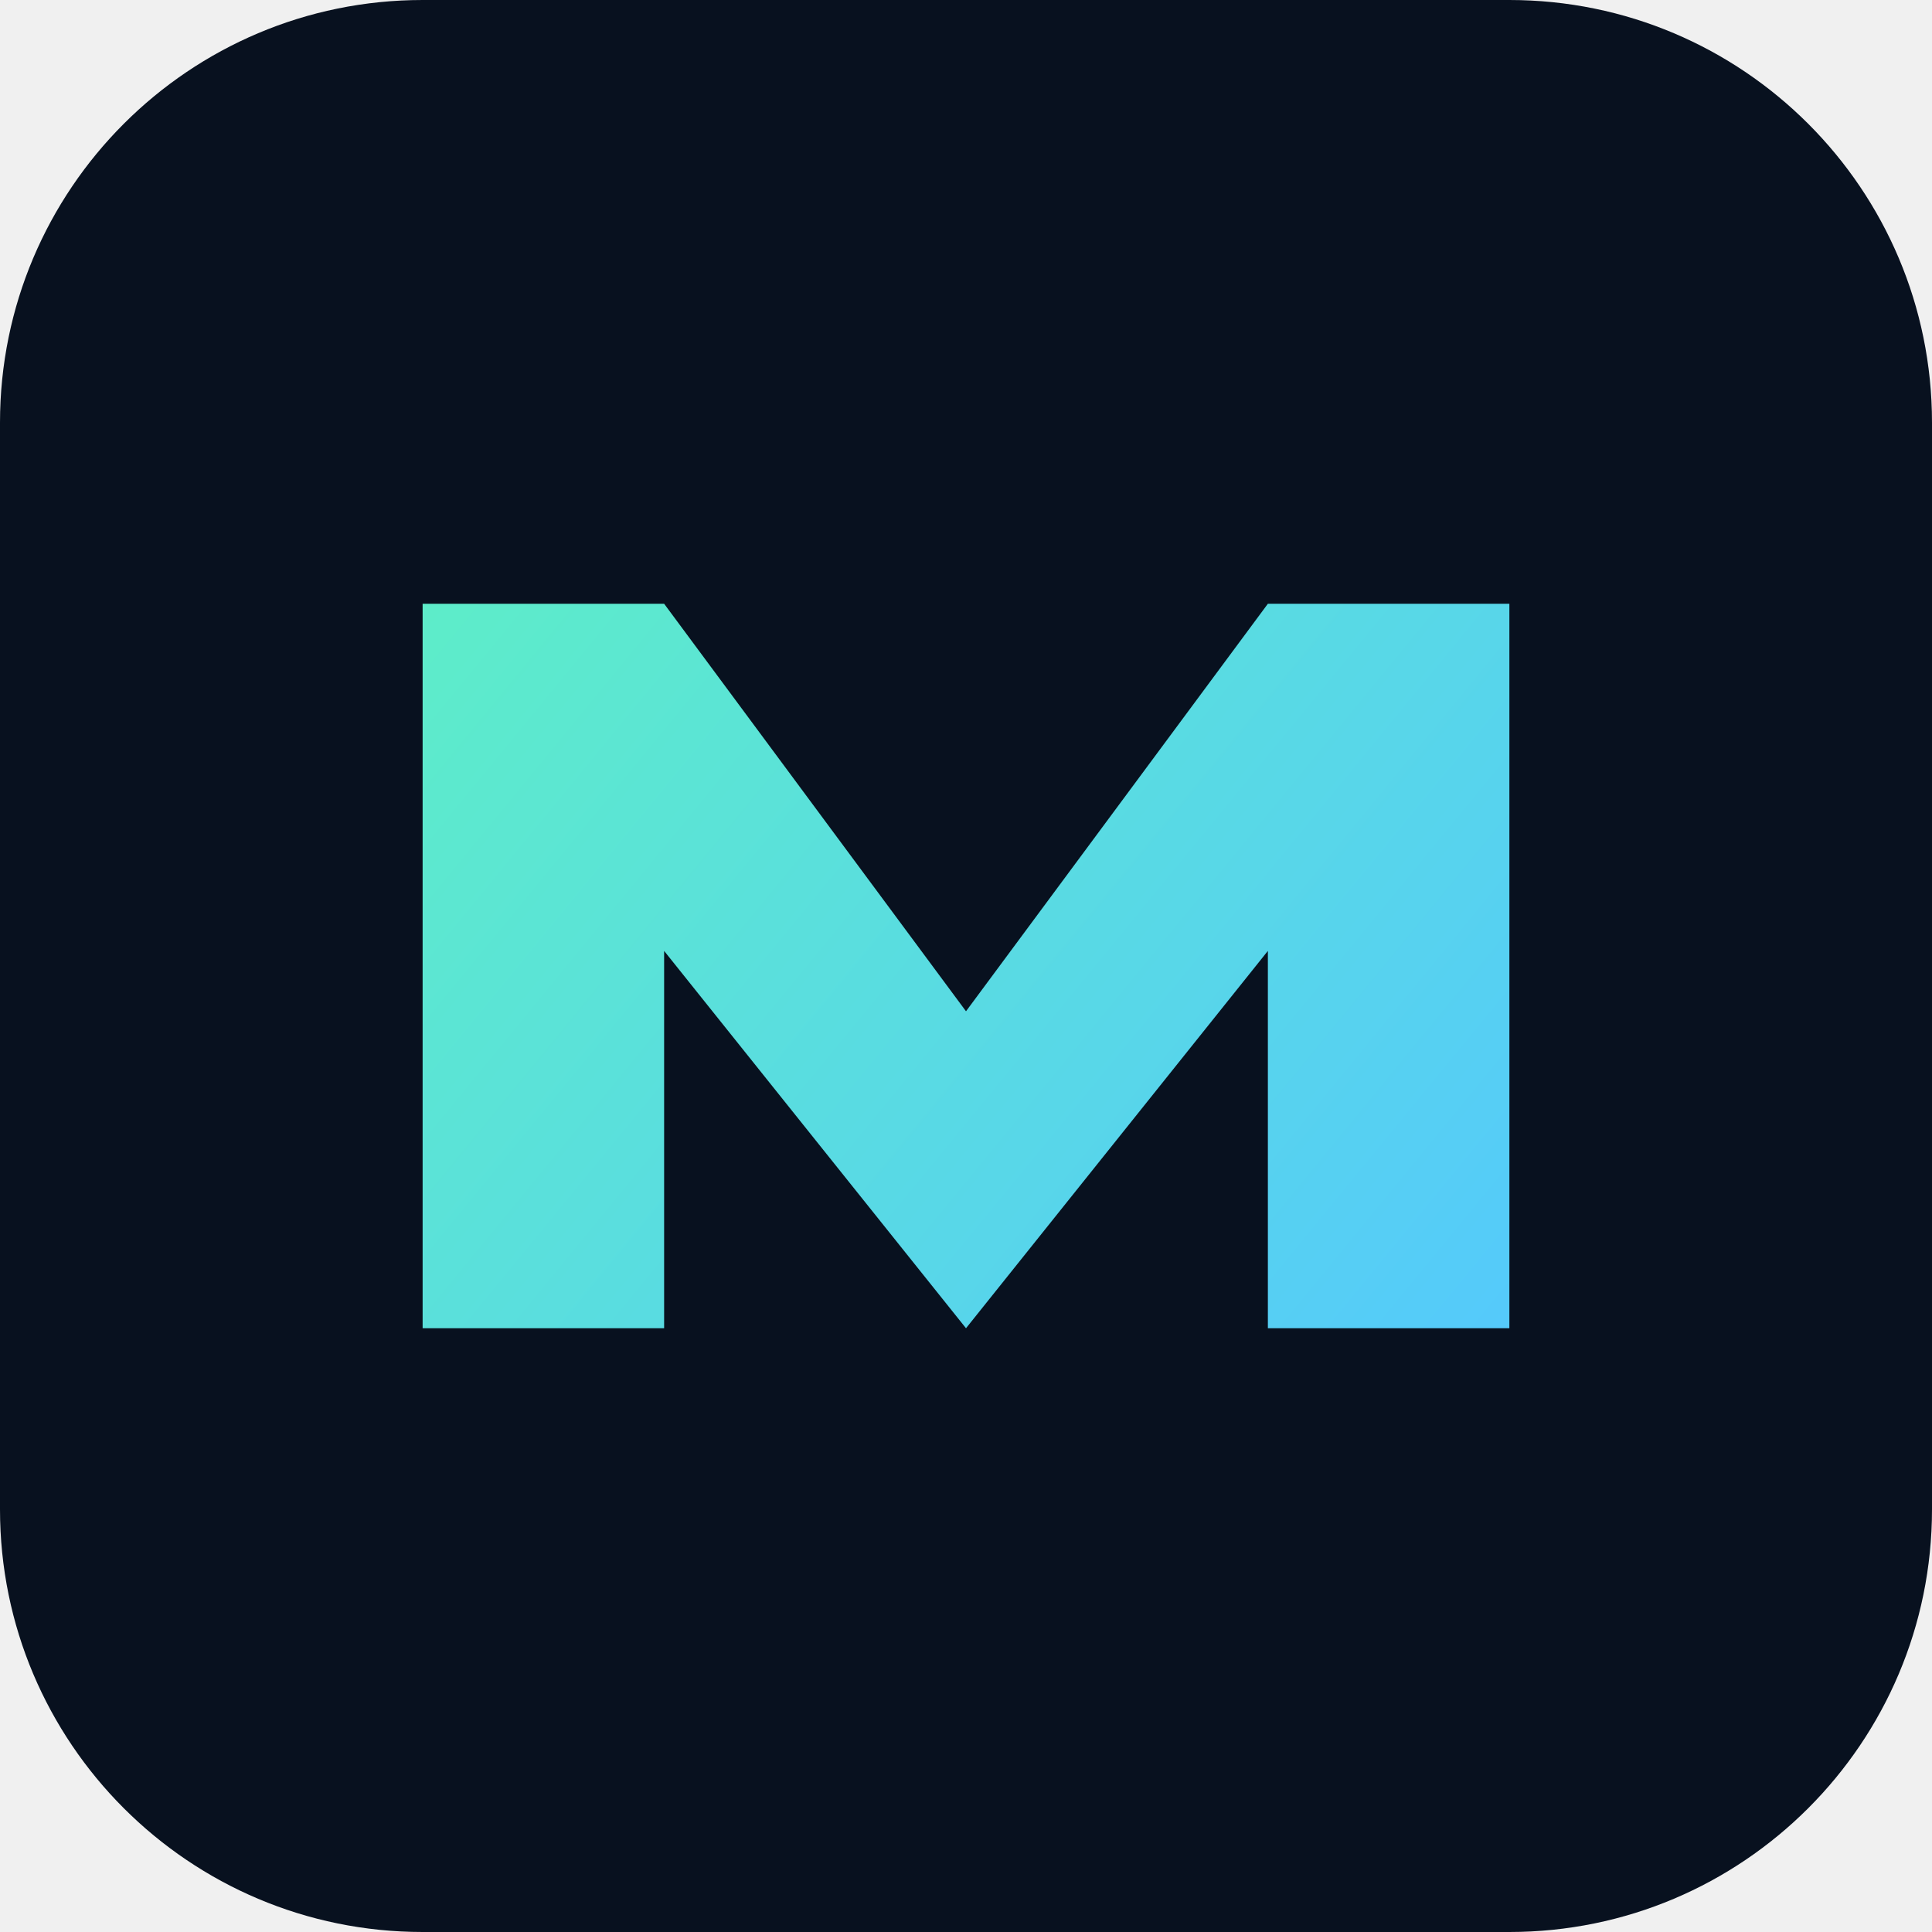
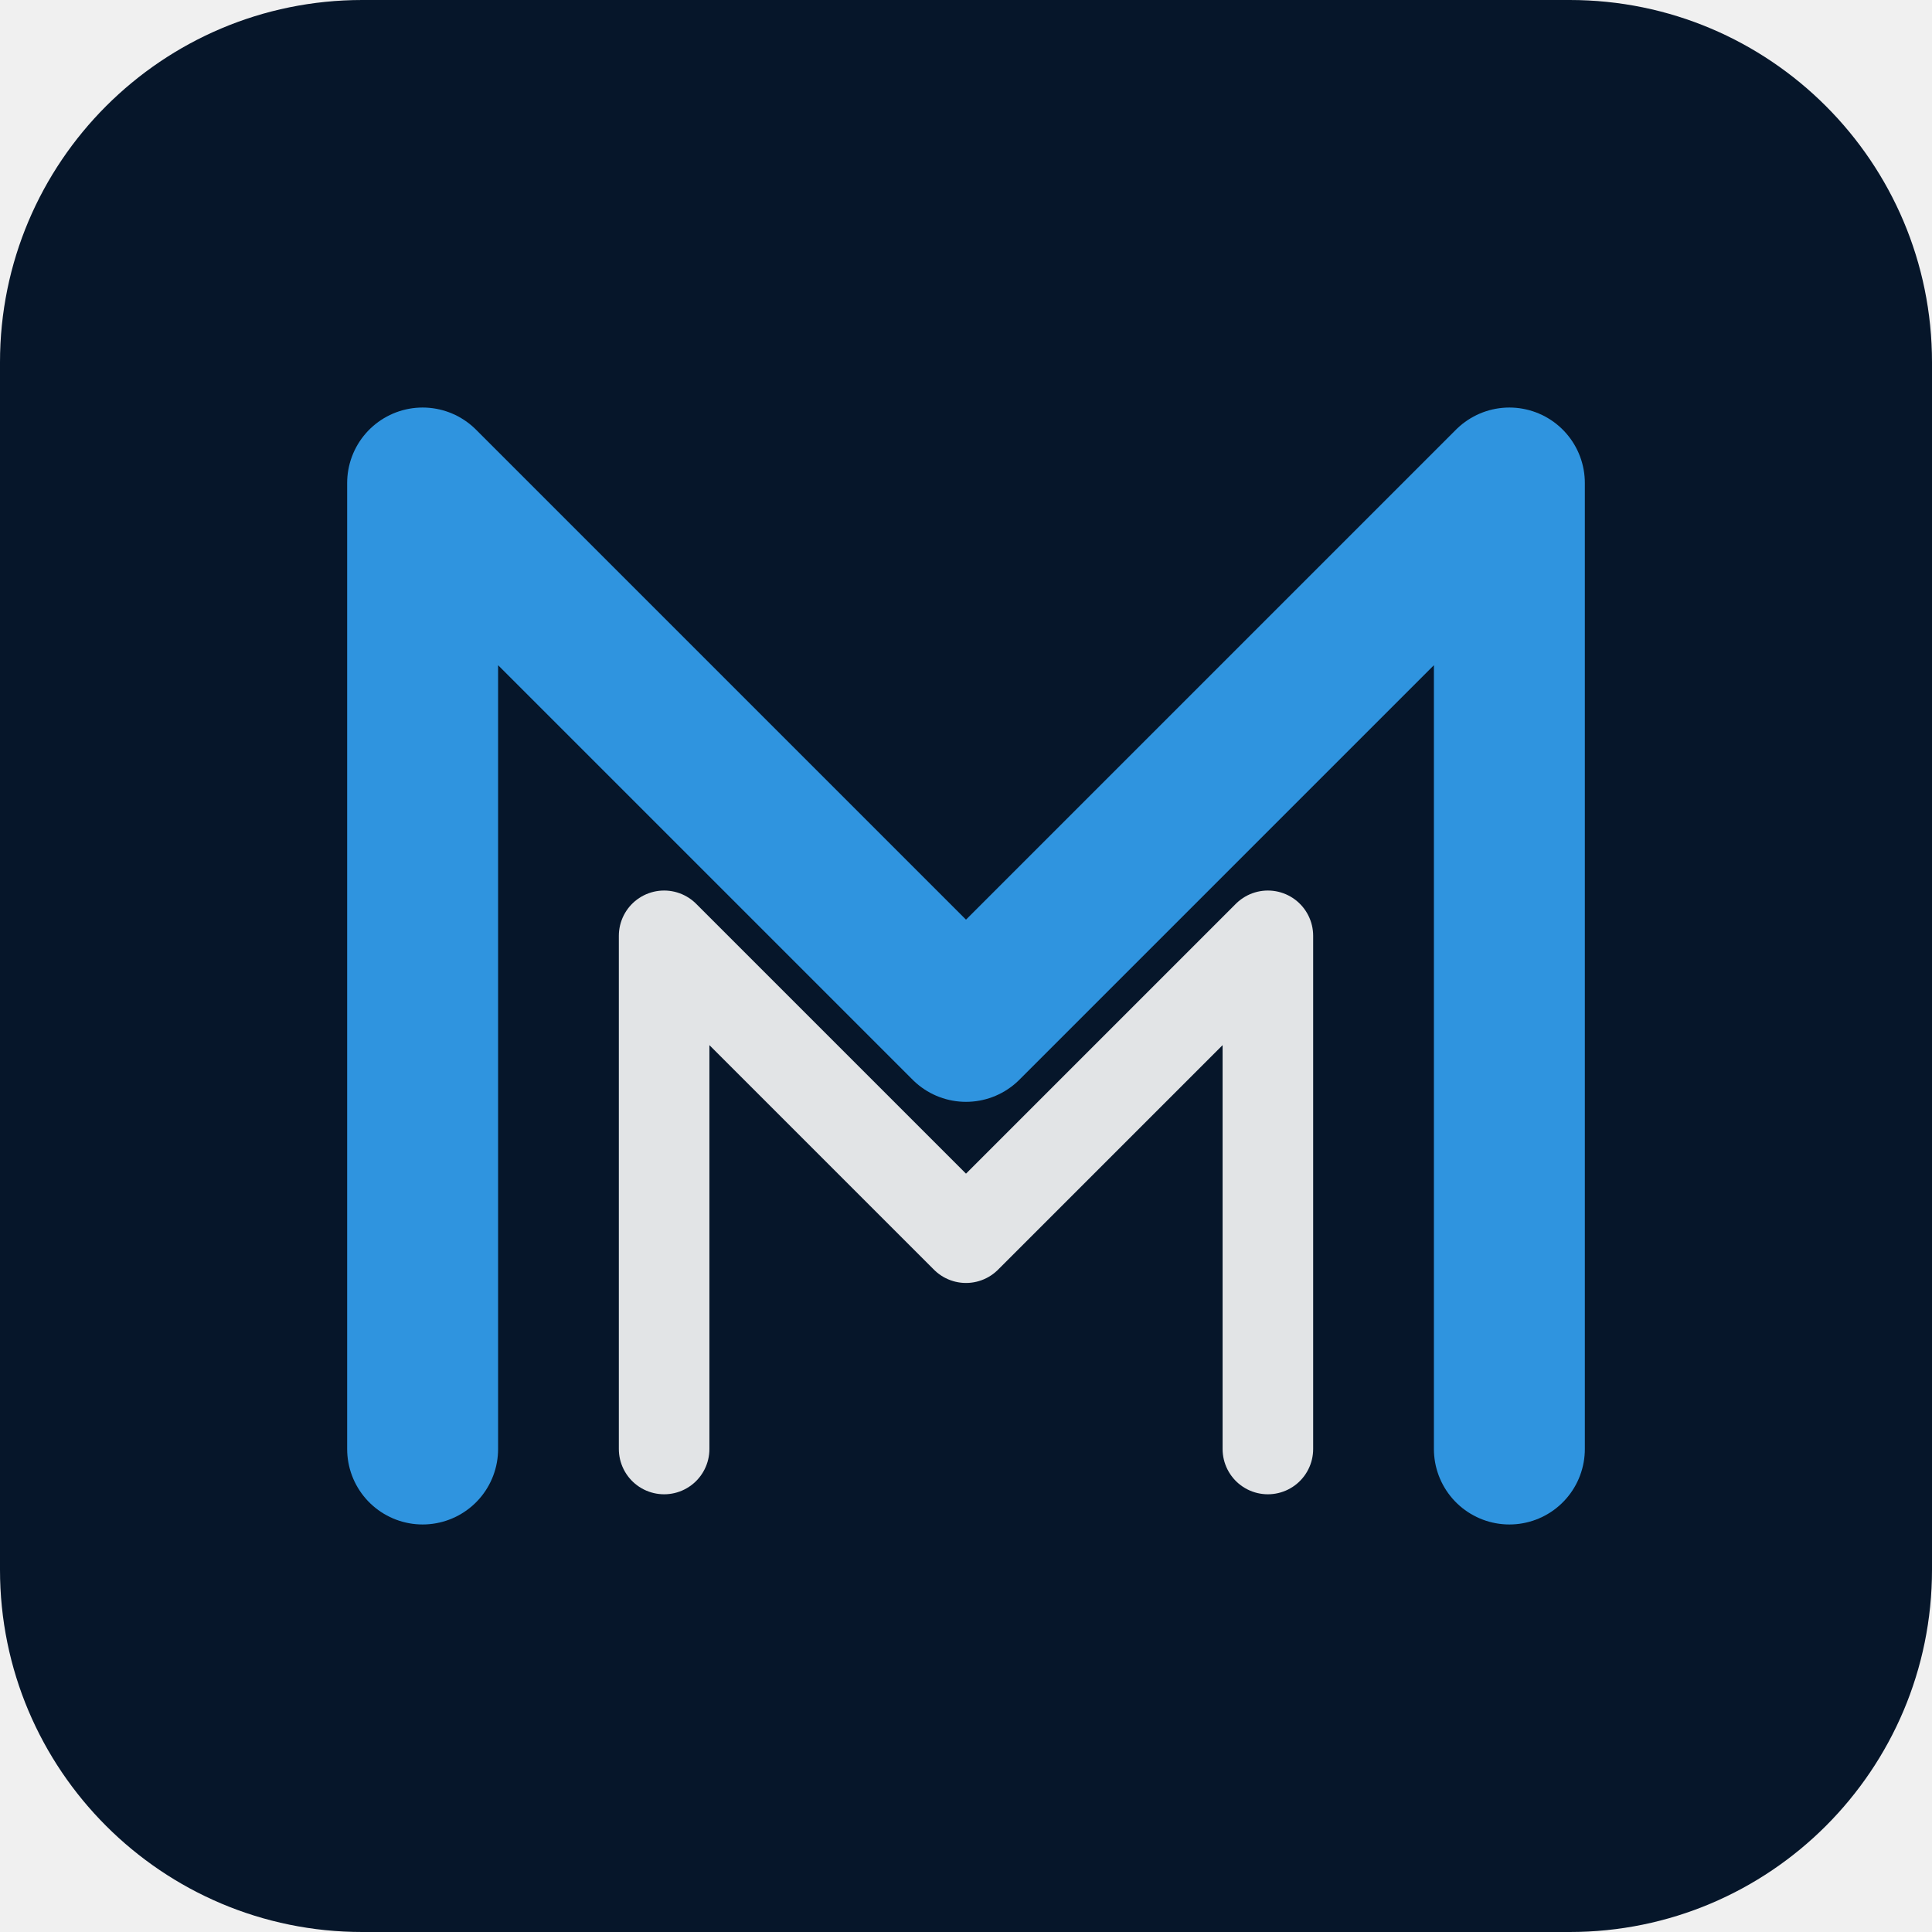
- <svg xmlns="http://www.w3.org/2000/svg" viewBox="0 0 128 128" fill="none">
-   <rect width="128" height="128" rx="28" fill="#08111f" />
-   <path d="M28 88V40h16l20 27 20-27h16v48H84V63L64 88 44 63v25H28Z" fill="url(#grad)" />
-   <defs>
-     <linearGradient id="grad" x1="24" y1="32" x2="102" y2="96" gradientUnits="userSpaceOnUse">
-       <stop stop-color="#5EF0C4" />
-       <stop offset="1" stop-color="#54C7FF" />
-     </linearGradient>
-   </defs>
+ <svg xmlns="http://www.w3.org/2000/svg" viewBox="0 0 64 64" role="img" aria-label="Magis Data Intelligence">
+   <rect width="64" height="64" rx="12" fill="#06162a" />
+   <path d="M14 48V16l18 18 18-18v32" fill="none" stroke="#2f94df" stroke-width="5" stroke-linecap="round" stroke-linejoin="round" />
+   <path d="M22 48V31l10 10 10-10v17" fill="none" stroke="#ffffff" stroke-width="3" stroke-linecap="round" stroke-linejoin="round" opacity=".88" />
</svg>
